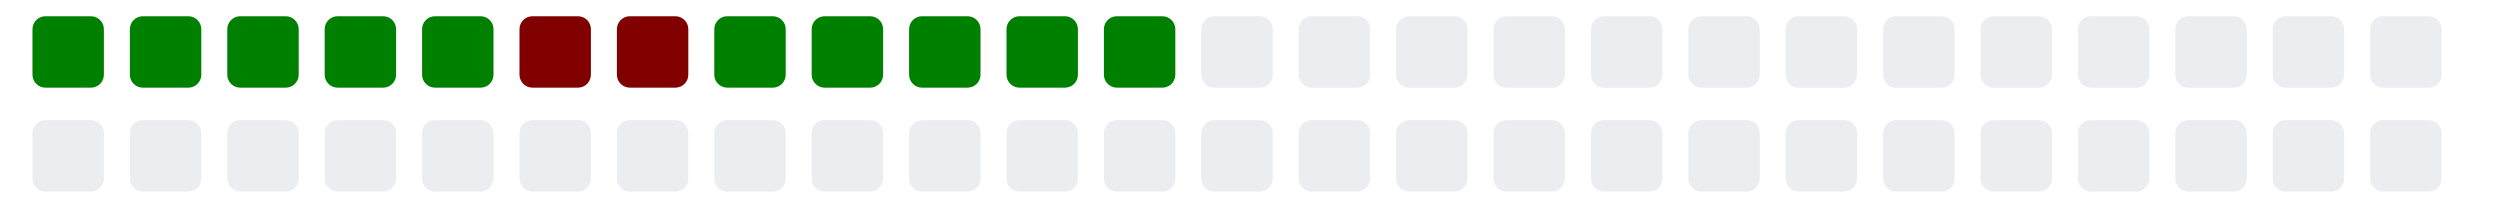
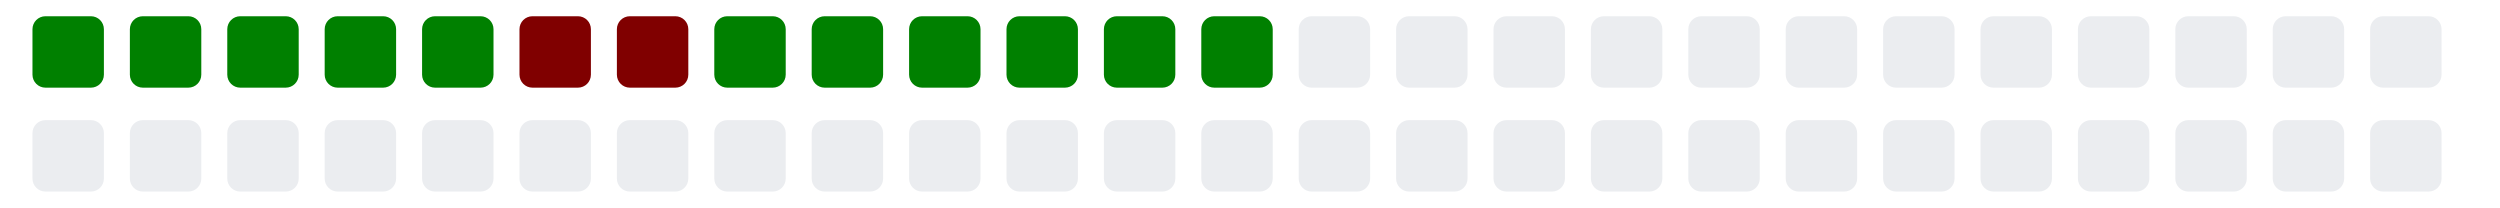
<svg xmlns="http://www.w3.org/2000/svg" viewBox="0 0 385 11" width="385" height="32">
  <g>
    <rect class="day" x="5" y="-8" width="11" height="11" fill="#008000" rx="2" ry="2" />
    <rect class="day" x="5" y="8" width="11" height="11" fill="#ebedf0" rx="2" ry="2" />
    <rect class="day" x="20" y="-8" width="11" height="11" fill="#008000" rx="2" ry="2" />
    <rect class="day" x="20" y="8" width="11" height="11" fill="#ebedf0" rx="2" ry="2" />
    <rect class="day" x="35" y="-8" width="11" height="11" fill="#008000" rx="2" ry="2" />
    <rect class="day" x="35" y="8" width="11" height="11" fill="#ebedf0" rx="2" ry="2" />
    <rect class="day" x="50" y="-8" width="11" height="11" fill="#008000" rx="2" ry="2" />
    <rect class="day" x="50" y="8" width="11" height="11" fill="#ebedf0" rx="2" ry="2" />
    <rect class="day" x="65" y="-8" width="11" height="11" fill="#008000" rx="2" ry="2" />
    <rect class="day" x="65" y="8" width="11" height="11" fill="#ebedf0" rx="2" ry="2" />
    <rect class="day" x="80" y="-8" width="11" height="11" fill="#800000" rx="2" ry="2" />
    <rect class="day" x="80" y="8" width="11" height="11" fill="#ebedf0" rx="2" ry="2" />
    <rect class="day" x="95" y="-8" width="11" height="11" fill="#800000" rx="2" ry="2" />
    <rect class="day" x="95" y="8" width="11" height="11" fill="#ebedf0" rx="2" ry="2" />
    <rect class="day" x="110" y="-8" width="11" height="11" fill="#008000" rx="2" ry="2" />
    <rect class="day" x="110" y="8" width="11" height="11" fill="#ebedf0" rx="2" ry="2" />
    <rect class="day" x="125" y="-8" width="11" height="11" fill="#008000" rx="2" ry="2" />
    <rect class="day" x="125" y="8" width="11" height="11" fill="#ebedf0" rx="2" ry="2" />
    <rect class="day" x="140" y="-8" width="11" height="11" fill="#008000" rx="2" ry="2" />
    <rect class="day" x="140" y="8" width="11" height="11" fill="#ebedf0" rx="2" ry="2" />
    <rect class="day" x="155" y="-8" width="11" height="11" fill="#008000" rx="2" ry="2" />
    <rect class="day" x="155" y="8" width="11" height="11" fill="#ebedf0" rx="2" ry="2" />
    <rect class="day" x="170" y="-8" width="11" height="11" fill="#008000" rx="2" ry="2" />
    <rect class="day" x="170" y="8" width="11" height="11" fill="#ebedf0" rx="2" ry="2" />
-     <rect class="day" x="185" y="-8" width="11" height="11" fill="#ebedf0" rx="2" ry="2" />
+     <rect class="day" x="185" y="-8" width="11" height="11" fill="#008000" rx="2" ry="2" />
    <rect class="day" x="185" y="8" width="11" height="11" fill="#ebedf0" rx="2" ry="2" />
    <rect class="day" x="200" y="-8" width="11" height="11" fill="#ebedf0" rx="2" ry="2" />
    <rect class="day" x="200" y="8" width="11" height="11" fill="#ebedf0" rx="2" ry="2" />
    <rect class="day" x="215" y="-8" width="11" height="11" fill="#ebedf0" rx="2" ry="2" />
    <rect class="day" x="215" y="8" width="11" height="11" fill="#ebedf0" rx="2" ry="2" />
    <rect class="day" x="230" y="-8" width="11" height="11" fill="#ebedf0" rx="2" ry="2" />
    <rect class="day" x="230" y="8" width="11" height="11" fill="#ebedf0" rx="2" ry="2" />
    <rect class="day" x="245" y="-8" width="11" height="11" fill="#ebedf0" rx="2" ry="2" />
    <rect class="day" x="245" y="8" width="11" height="11" fill="#ebedf0" rx="2" ry="2" />
    <rect class="day" x="260" y="-8" width="11" height="11" fill="#ebedf0" rx="2" ry="2" />
    <rect class="day" x="260" y="8" width="11" height="11" fill="#ebedf0" rx="2" ry="2" />
    <rect class="day" x="275" y="-8" width="11" height="11" fill="#ebedf0" rx="2" ry="2" />
    <rect class="day" x="275" y="8" width="11" height="11" fill="#ebedf0" rx="2" ry="2" />
    <rect class="day" x="290" y="-8" width="11" height="11" fill="#ebedf0" rx="2" ry="2" />
    <rect class="day" x="290" y="8" width="11" height="11" fill="#ebedf0" rx="2" ry="2" />
    <rect class="day" x="305" y="-8" width="11" height="11" fill="#ebedf0" rx="2" ry="2" />
    <rect class="day" x="305" y="8" width="11" height="11" fill="#ebedf0" rx="2" ry="2" />
    <rect class="day" x="320" y="-8" width="11" height="11" fill="#ebedf0" rx="2" ry="2" />
    <rect class="day" x="320" y="8" width="11" height="11" fill="#ebedf0" rx="2" ry="2" />
    <rect class="day" x="335" y="-8" width="11" height="11" fill="#ebedf0" rx="2" ry="2" />
    <rect class="day" x="335" y="8" width="11" height="11" fill="#ebedf0" rx="2" ry="2" />
    <rect class="day" x="350" y="-8" width="11" height="11" fill="#ebedf0" rx="2" ry="2" />
    <rect class="day" x="350" y="8" width="11" height="11" fill="#ebedf0" rx="2" ry="2" />
    <rect class="day" x="365" y="-8" width="11" height="11" fill="#ebedf0" rx="2" ry="2" />
    <rect class="day" x="365" y="8" width="11" height="11" fill="#ebedf0" rx="2" ry="2" />
  </g>
</svg>
